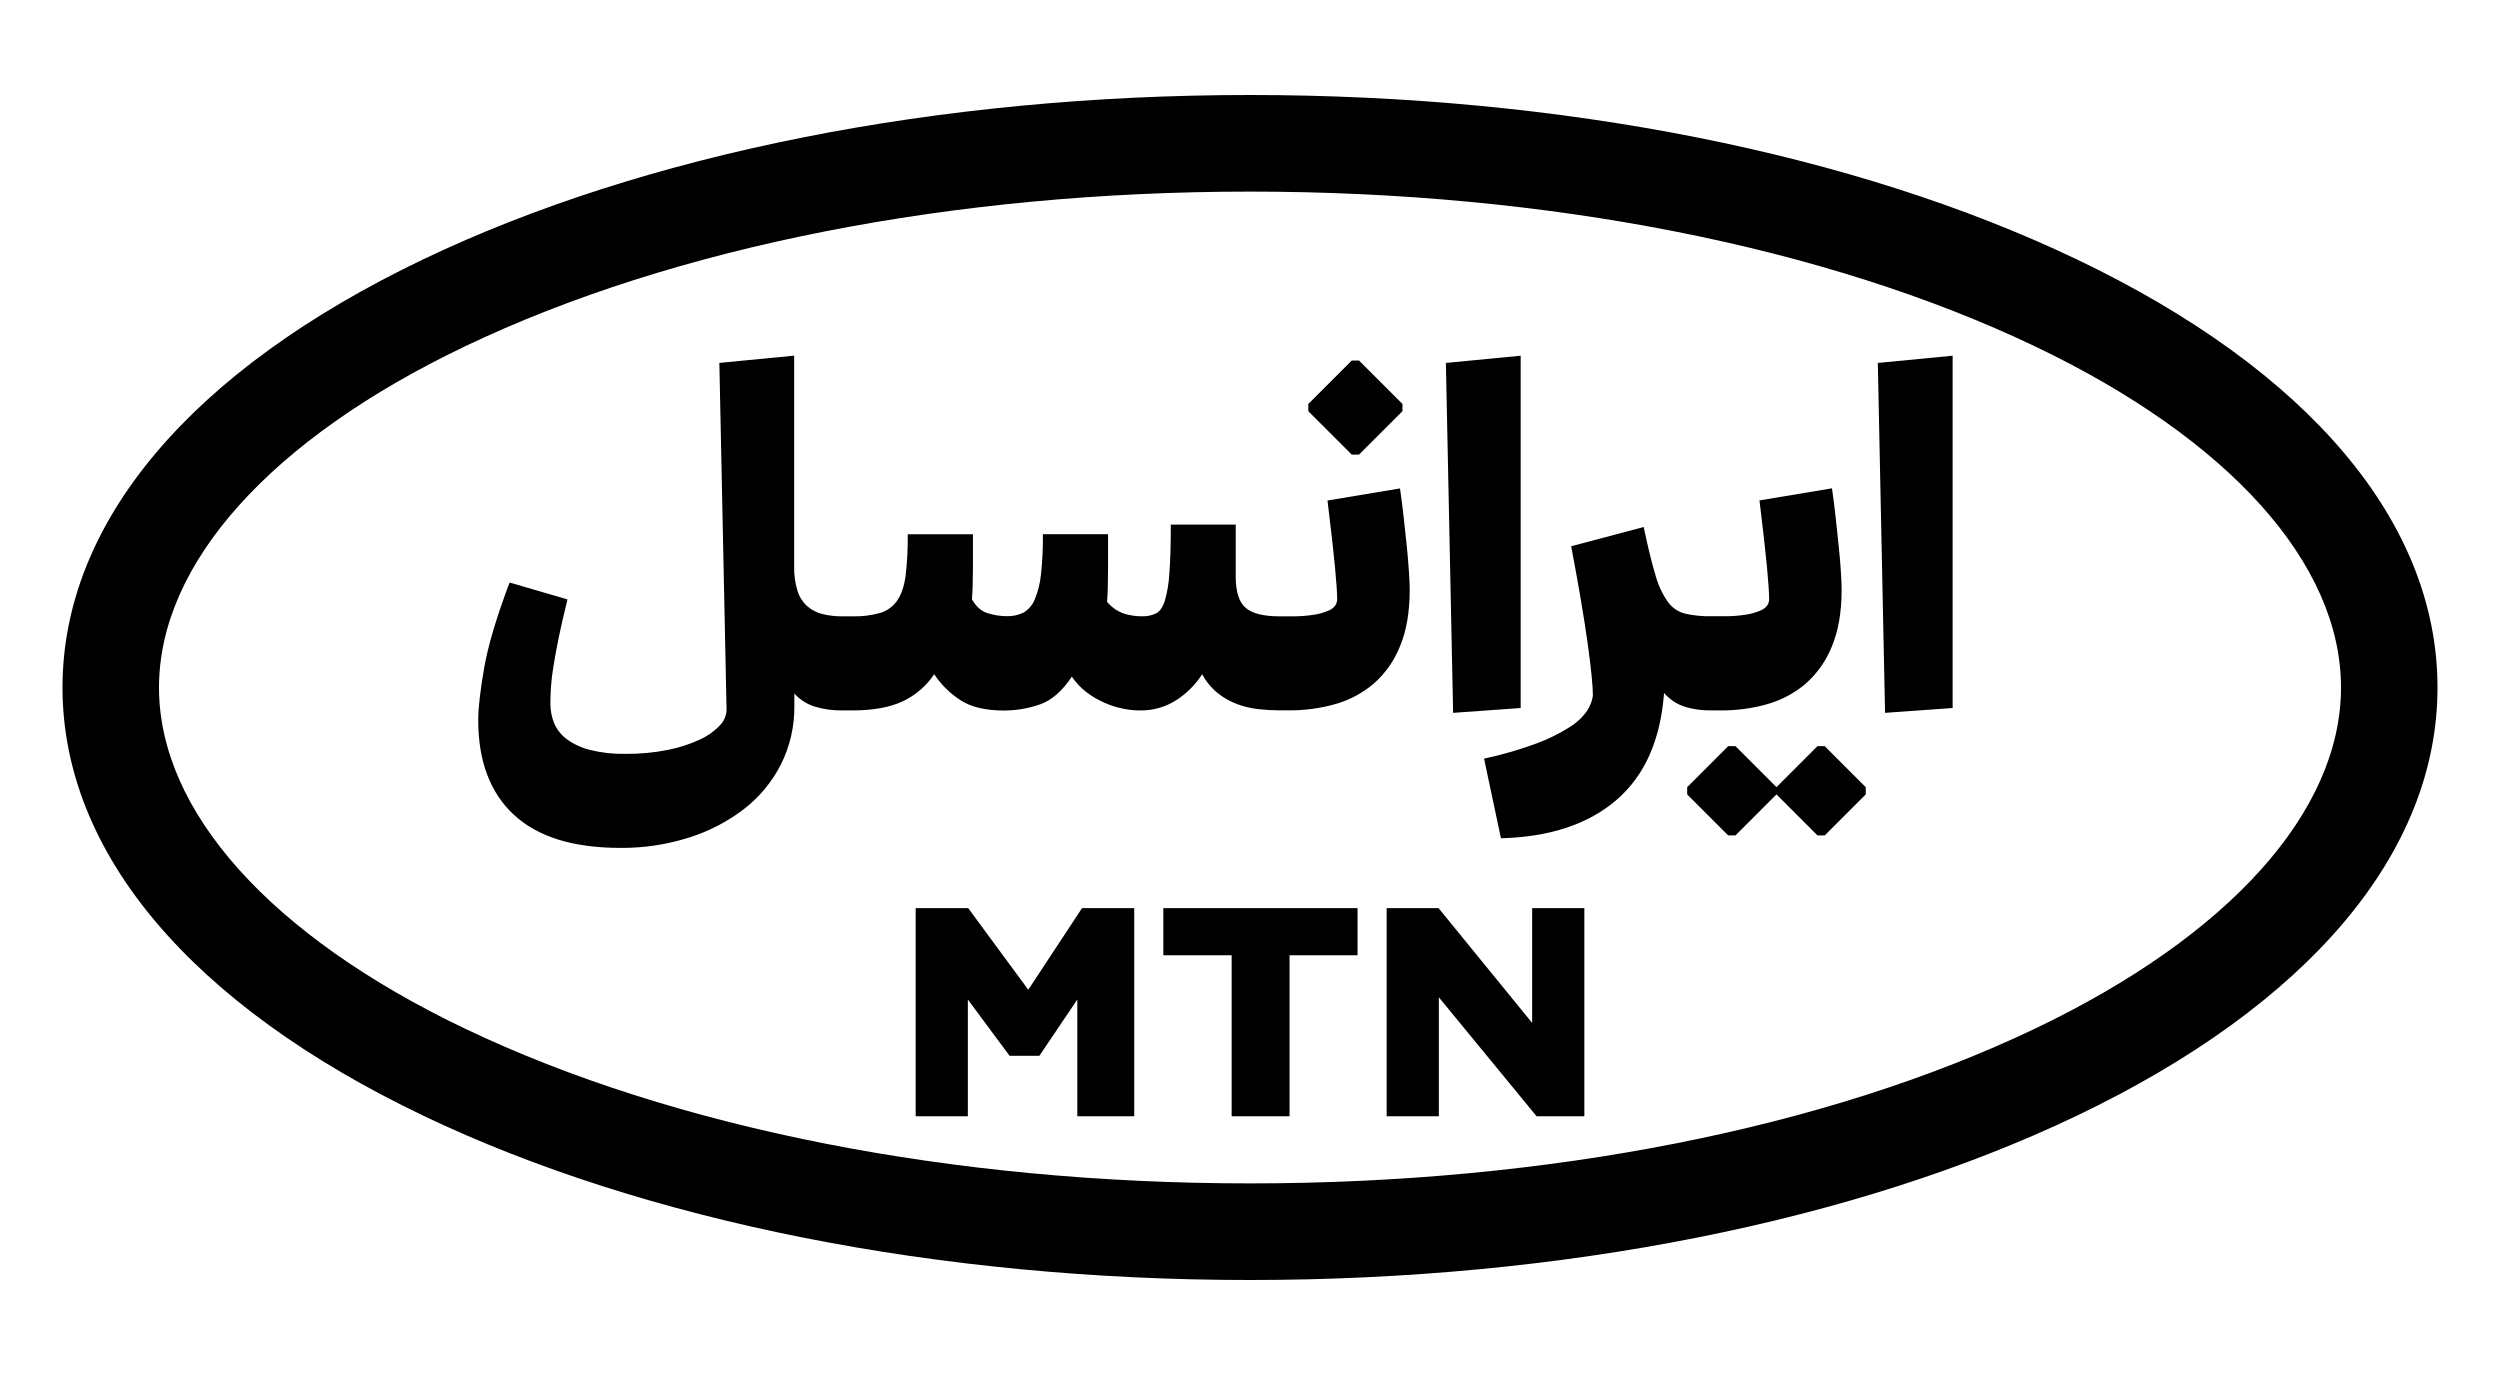
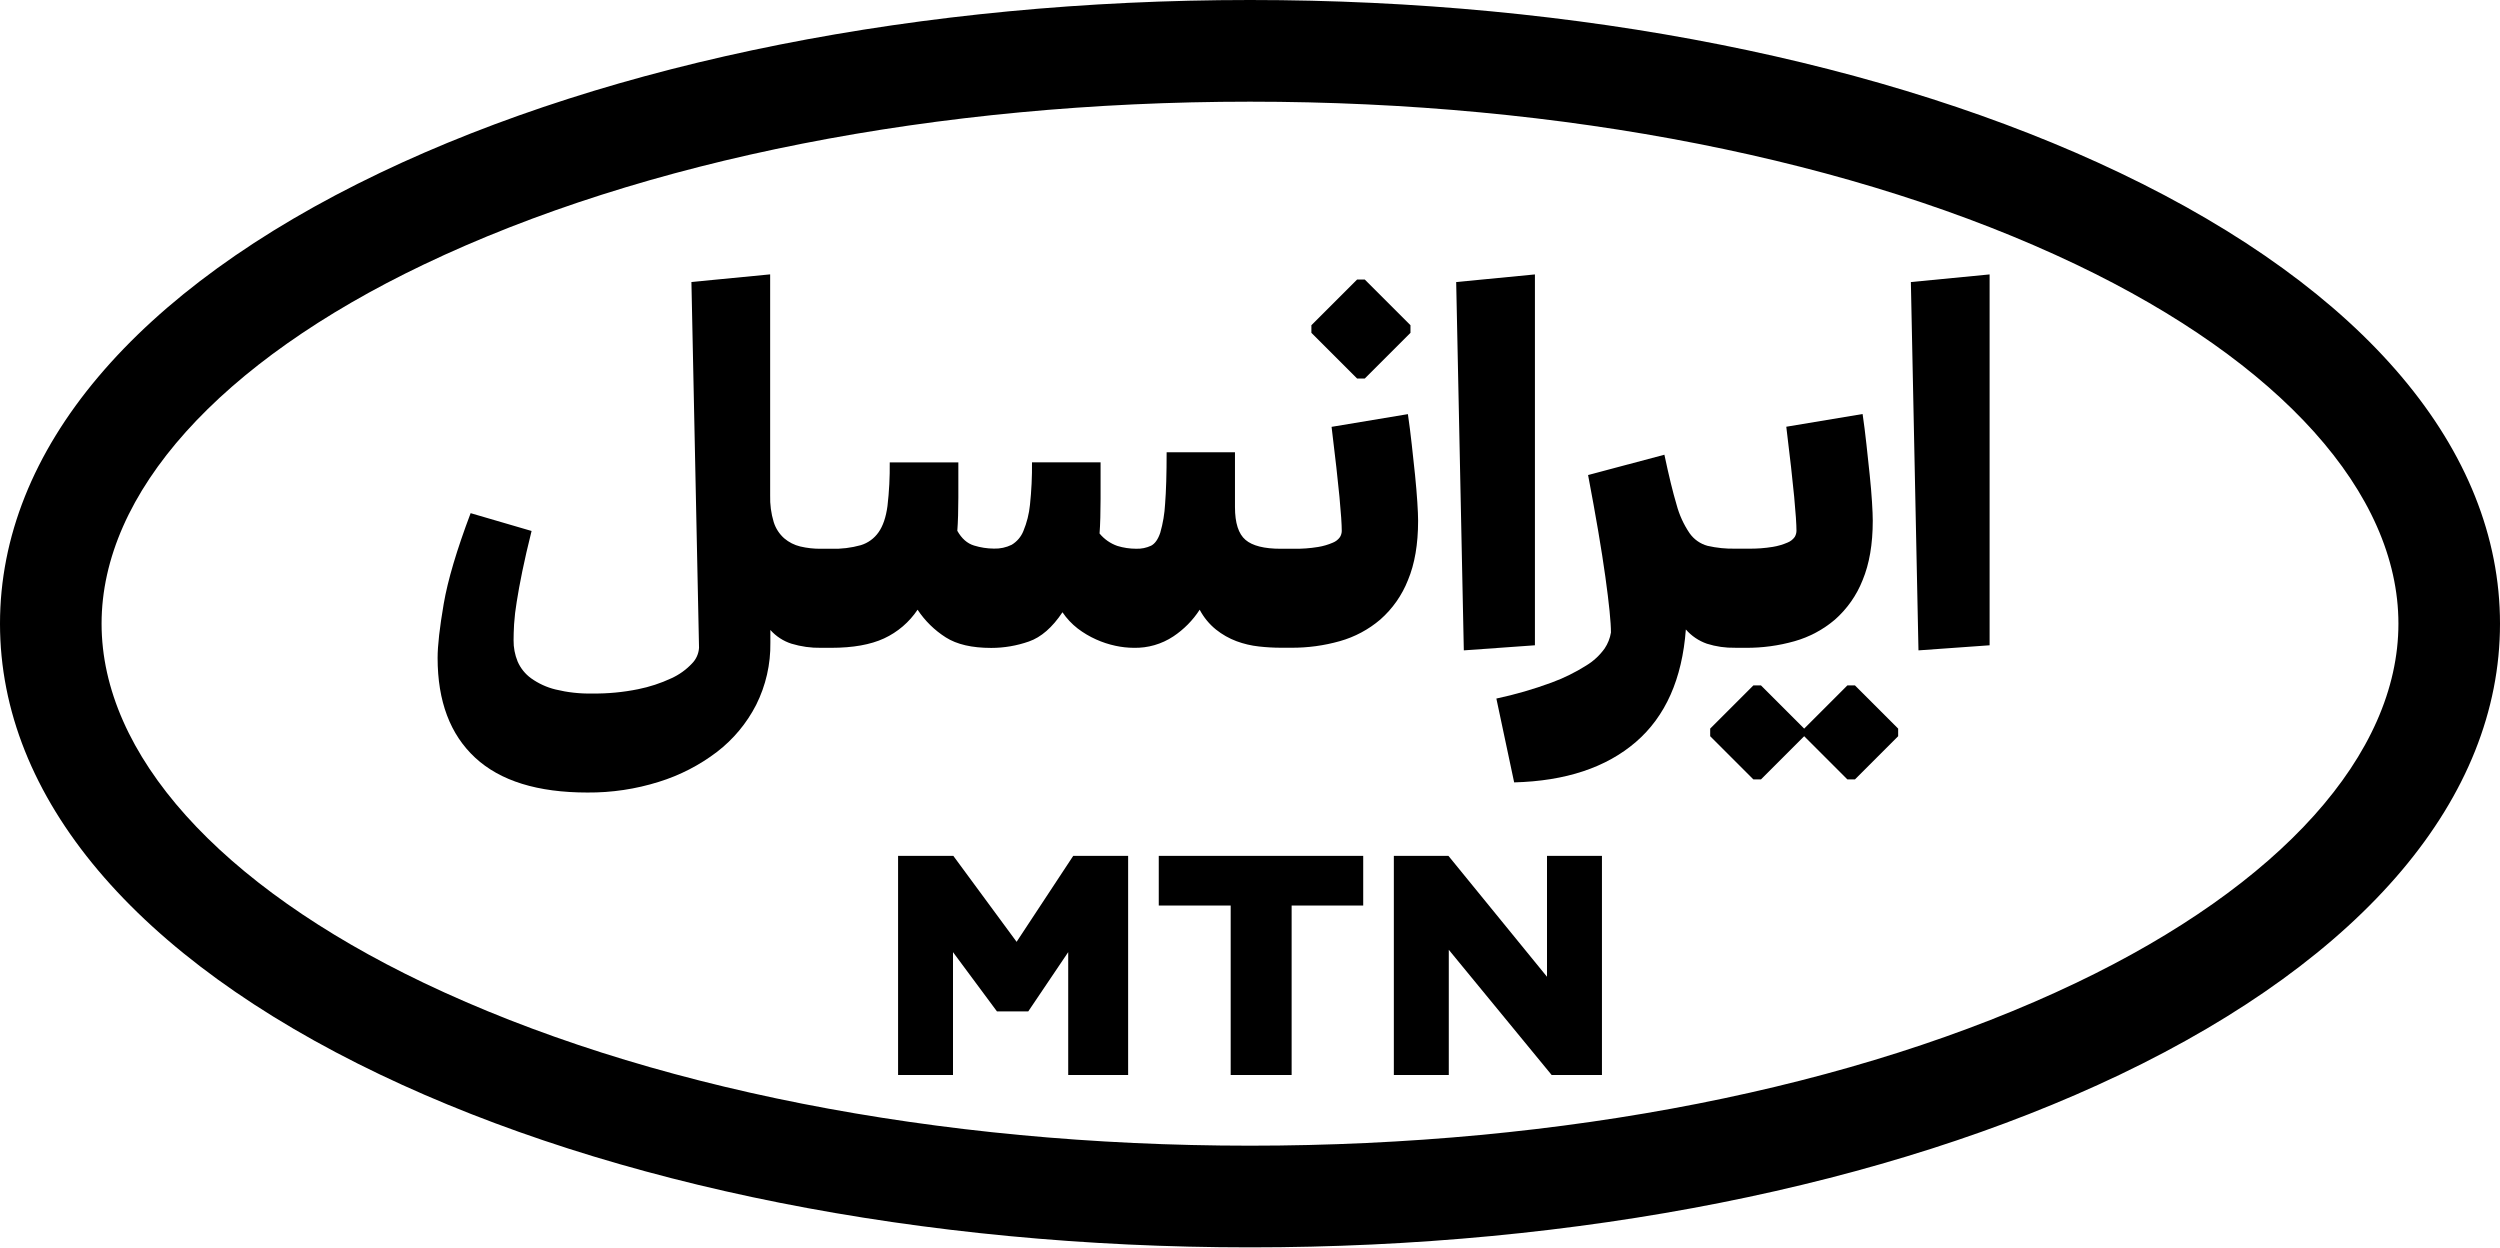
- <svg xmlns="http://www.w3.org/2000/svg" viewBox="0 0 1000 550">
+ <svg xmlns="http://www.w3.org/2000/svg" viewBox="25 38 950 474">
  <g data-name="Layer 2">
    <g data-name="Layer 1">
      <path d="M830.55 103.67C741.93 61.35 624.54 38 500 38s-242 23.35-330.57 65.67C76.29 148.16 25 209 25 275s51.29 126.84 144.43 171.33C258 488.65 375.43 512 500 512s241.94-23.31 330.56-65.63C923.7 401.84 975 341 975 275s-51.3-126.84-144.45-171.33ZM813.91 411.5c-83.53 39.89-195 61.86-313.92 61.86s-230.41-22-313.92-61.86C108.24 374.32 63.6 324.57 63.6 275s44.64-99.32 122.47-136.5c83.52-39.89 195-61.86 313.92-61.86s230.39 22 313.92 61.86C891.75 175.68 936.4 225.43 936.4 275s-44.65 99.32-122.49 136.5Z" />
      <path d="M563.88 235.91q0-2.5-.3-7.14t-.86-10.24q-.59-5.59-1.26-11.68T560 195.37l-29 4.83q2.12 17.37 3 26.64c.58 6.17.87 10.49.87 12.93a4.61 4.61 0 0 1-.68 2.32 6 6 0 0 1-2.7 2.12 23.8 23.8 0 0 1-5.6 1.64 52.2 52.2 0 0 1-9.36.68h-4.83q-9.47 0-13.41-3.38c-2.65-2.25-4-6.4-4-12.45v-20.85h-25.97q0 12.35-.58 19.59a49.32 49.32 0 0 1-1.84 11c-.84 2.5-2 4.15-3.47 4.92a12.32 12.32 0 0 1-5.7 1.16 24.27 24.27 0 0 1-7.14-1.07 15.28 15.28 0 0 1-6.76-4.72c.13-1.68.23-3.67.29-6s.1-4.7.1-7.14v-13.9h-26.06a137.81 137.81 0 0 1-.77 16.12 34.93 34.93 0 0 1-2.51 10 10.77 10.77 0 0 1-4.44 5.21 14.3 14.3 0 0 1-6.76 1.45 26.18 26.18 0 0 1-7.53-1.16q-3.87-1.16-6.37-5.6c.13-1.67.22-3.6.29-5.79s.1-4.47.1-6.86v-13.35H363.1a129.57 129.57 0 0 1-.86 16.6q-.87 6.38-3.38 9.94a12.74 12.74 0 0 1-6.76 4.92 37.57 37.57 0 0 1-11.2 1.36H337a32.68 32.68 0 0 1-7.91-.87 14.69 14.69 0 0 1-6.08-3.09 13.68 13.68 0 0 1-4-6.18 31.86 31.86 0 0 1-1.35-10.13v-84l-29.92 2.9 2.89 139a9.28 9.28 0 0 1-2.7 6 24.79 24.79 0 0 1-7.82 5.59 56.06 56.06 0 0 1-12.64 4.15 82.52 82.52 0 0 1-17.38 1.64 54.21 54.21 0 0 1-14-1.54 26.94 26.94 0 0 1-9.27-4.25 15.51 15.51 0 0 1-5.12-6.37 20.67 20.67 0 0 1-1.54-8.11q0-2.5.19-6.07a84.62 84.62 0 0 1 1-8.5q.76-4.92 2.12-11.58t3.53-15.35L203.84 233q-7.92 21-10.23 34.46T191.29 288q0 24.71 14.29 37.94t42.66 13.22a88.11 88.11 0 0 0 27.12-4.06 71.17 71.17 0 0 0 22.11-11.39 53 53 0 0 0 14.86-17.85 51.06 51.06 0 0 0 5.41-23.65v-4.82a18.17 18.17 0 0 0 8 5.21 36.55 36.55 0 0 0 11.26 1.57h3.86q12.36 0 20.08-3.57a31 31 0 0 0 12.74-10.91 36 36 0 0 0 10.72 10.52q6.27 4 17.27 4a43.23 43.23 0 0 0 14.33-2.45q6.94-2.42 12.74-11.1a26.75 26.75 0 0 0 5.79 6.18 35.48 35.48 0 0 0 7 4.15 36.19 36.19 0 0 0 7.34 2.41 33.37 33.37 0 0 0 6.95.77 26.13 26.13 0 0 0 15.06-4.34 35 35 0 0 0 10-10.14 24.13 24.13 0 0 0 6.18 7.53 28.68 28.68 0 0 0 7.82 4.44 35.49 35.49 0 0 0 8.49 2 76.62 76.62 0 0 0 8.4.48h3.86a66.17 66.17 0 0 0 18.53-2.51 40.68 40.68 0 0 0 15.35-8.2 39 39 0 0 0 10.52-15q3.85-9.2 3.85-22.52ZM543.6 181.85l17.38-17.37v-2.9l-17.38-17.37h-2.89l-17.38 17.37v2.9l17.38 17.37h2.89zM608.27 283.21V142.28l-29.92 2.9 2.9 139.96 27.02-1.93zM727 298.46l-16.41 16.41-16.41-16.41h-2.9l-16.41 16.41v2.89l16.41 16.41h2.9l16.41-16.41L727 334.17h2.89l16.41-16.41v-2.89l-16.41-16.41H727z" />
      <path d="M684.52 284.17h3.87a66.22 66.22 0 0 0 18.53-2.51 40.75 40.75 0 0 0 15.35-8.2 39.14 39.14 0 0 0 10.52-15q3.86-9.27 3.86-22.59 0-2.5-.29-7.14t-.87-10.24q-.59-5.59-1.25-11.68t-1.45-11.48l-29 4.83q2.13 17.37 3 26.64c.58 6.17.87 10.49.87 12.93a4.7 4.7 0 0 1-.67 2.32 6.08 6.08 0 0 1-2.71 2.12 23.85 23.85 0 0 1-5.59 1.64 52.4 52.4 0 0 1-9.37.68h-4.82a43 43 0 0 1-10.62-1.07 12.27 12.27 0 0 1-6.85-4.82 35.49 35.49 0 0 1-4.93-10.81q-2.11-7.05-4.63-19l-29 7.72q4.44 23.37 6.57 38.71t2.12 21.14a15.23 15.23 0 0 1-2.41 6.08 23.71 23.71 0 0 1-7 6.47 69.74 69.74 0 0 1-13.13 6.46 151.75 151.75 0 0 1-21 6.08l6.76 31.86q29.34-.78 46.24-15.35t19-42.76a18.88 18.88 0 0 0 8 5.41 33.31 33.31 0 0 0 10.71 1.54ZM754.02 285.14l27.03-1.93V142.28l-29.92 2.9 2.89 139.96zM411.31 395.89l-24.04-32.65h-21v83.26h20.87v-46.69l16.7 22.52h11.9l15.18-22.52v46.69h22.77v-83.26h-20.87l-21.51 32.65zM465.33 382.1h27.33v64.4h23.16v-64.4h27.2v-18.86h-77.69v18.86zM612.86 409.17l-37.45-45.93h-20.75v83.26h20.88v-47.58l39.09 47.58h19.11v-83.26h-20.88v45.93z" />
-       <path d="M0 0h1000v550H0z" style="fill:none" />
    </g>
  </g>
</svg>
